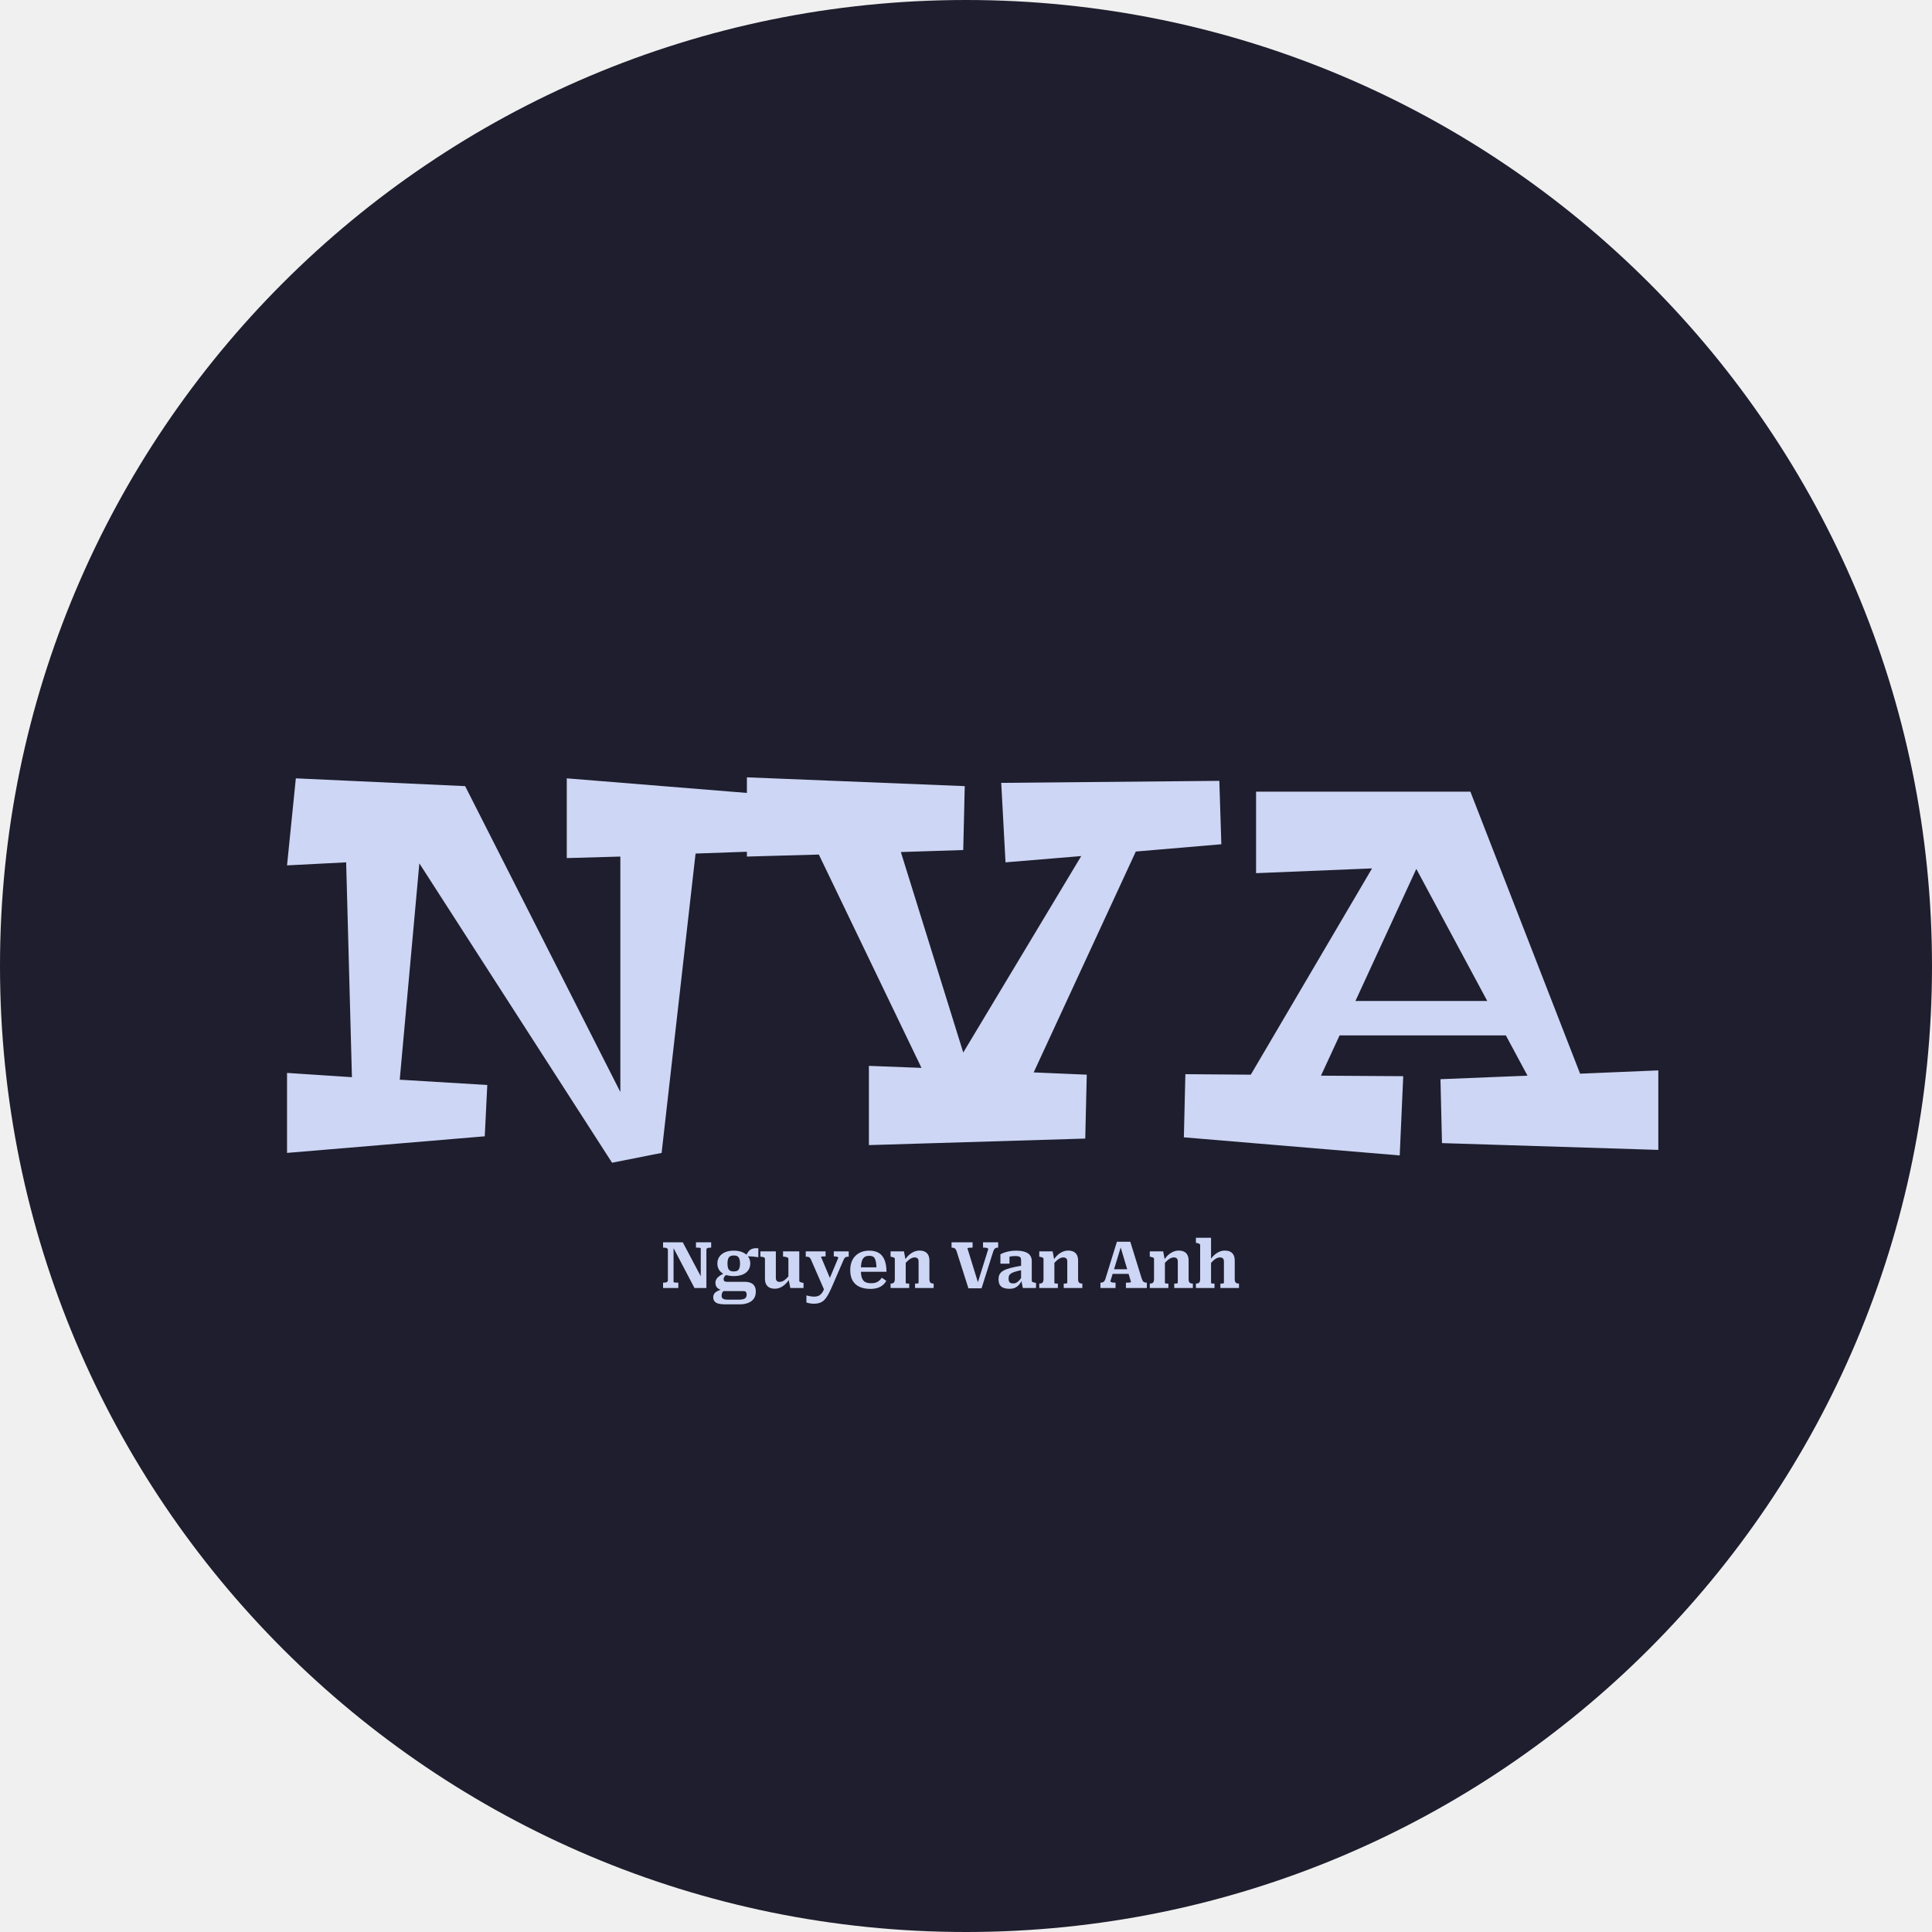
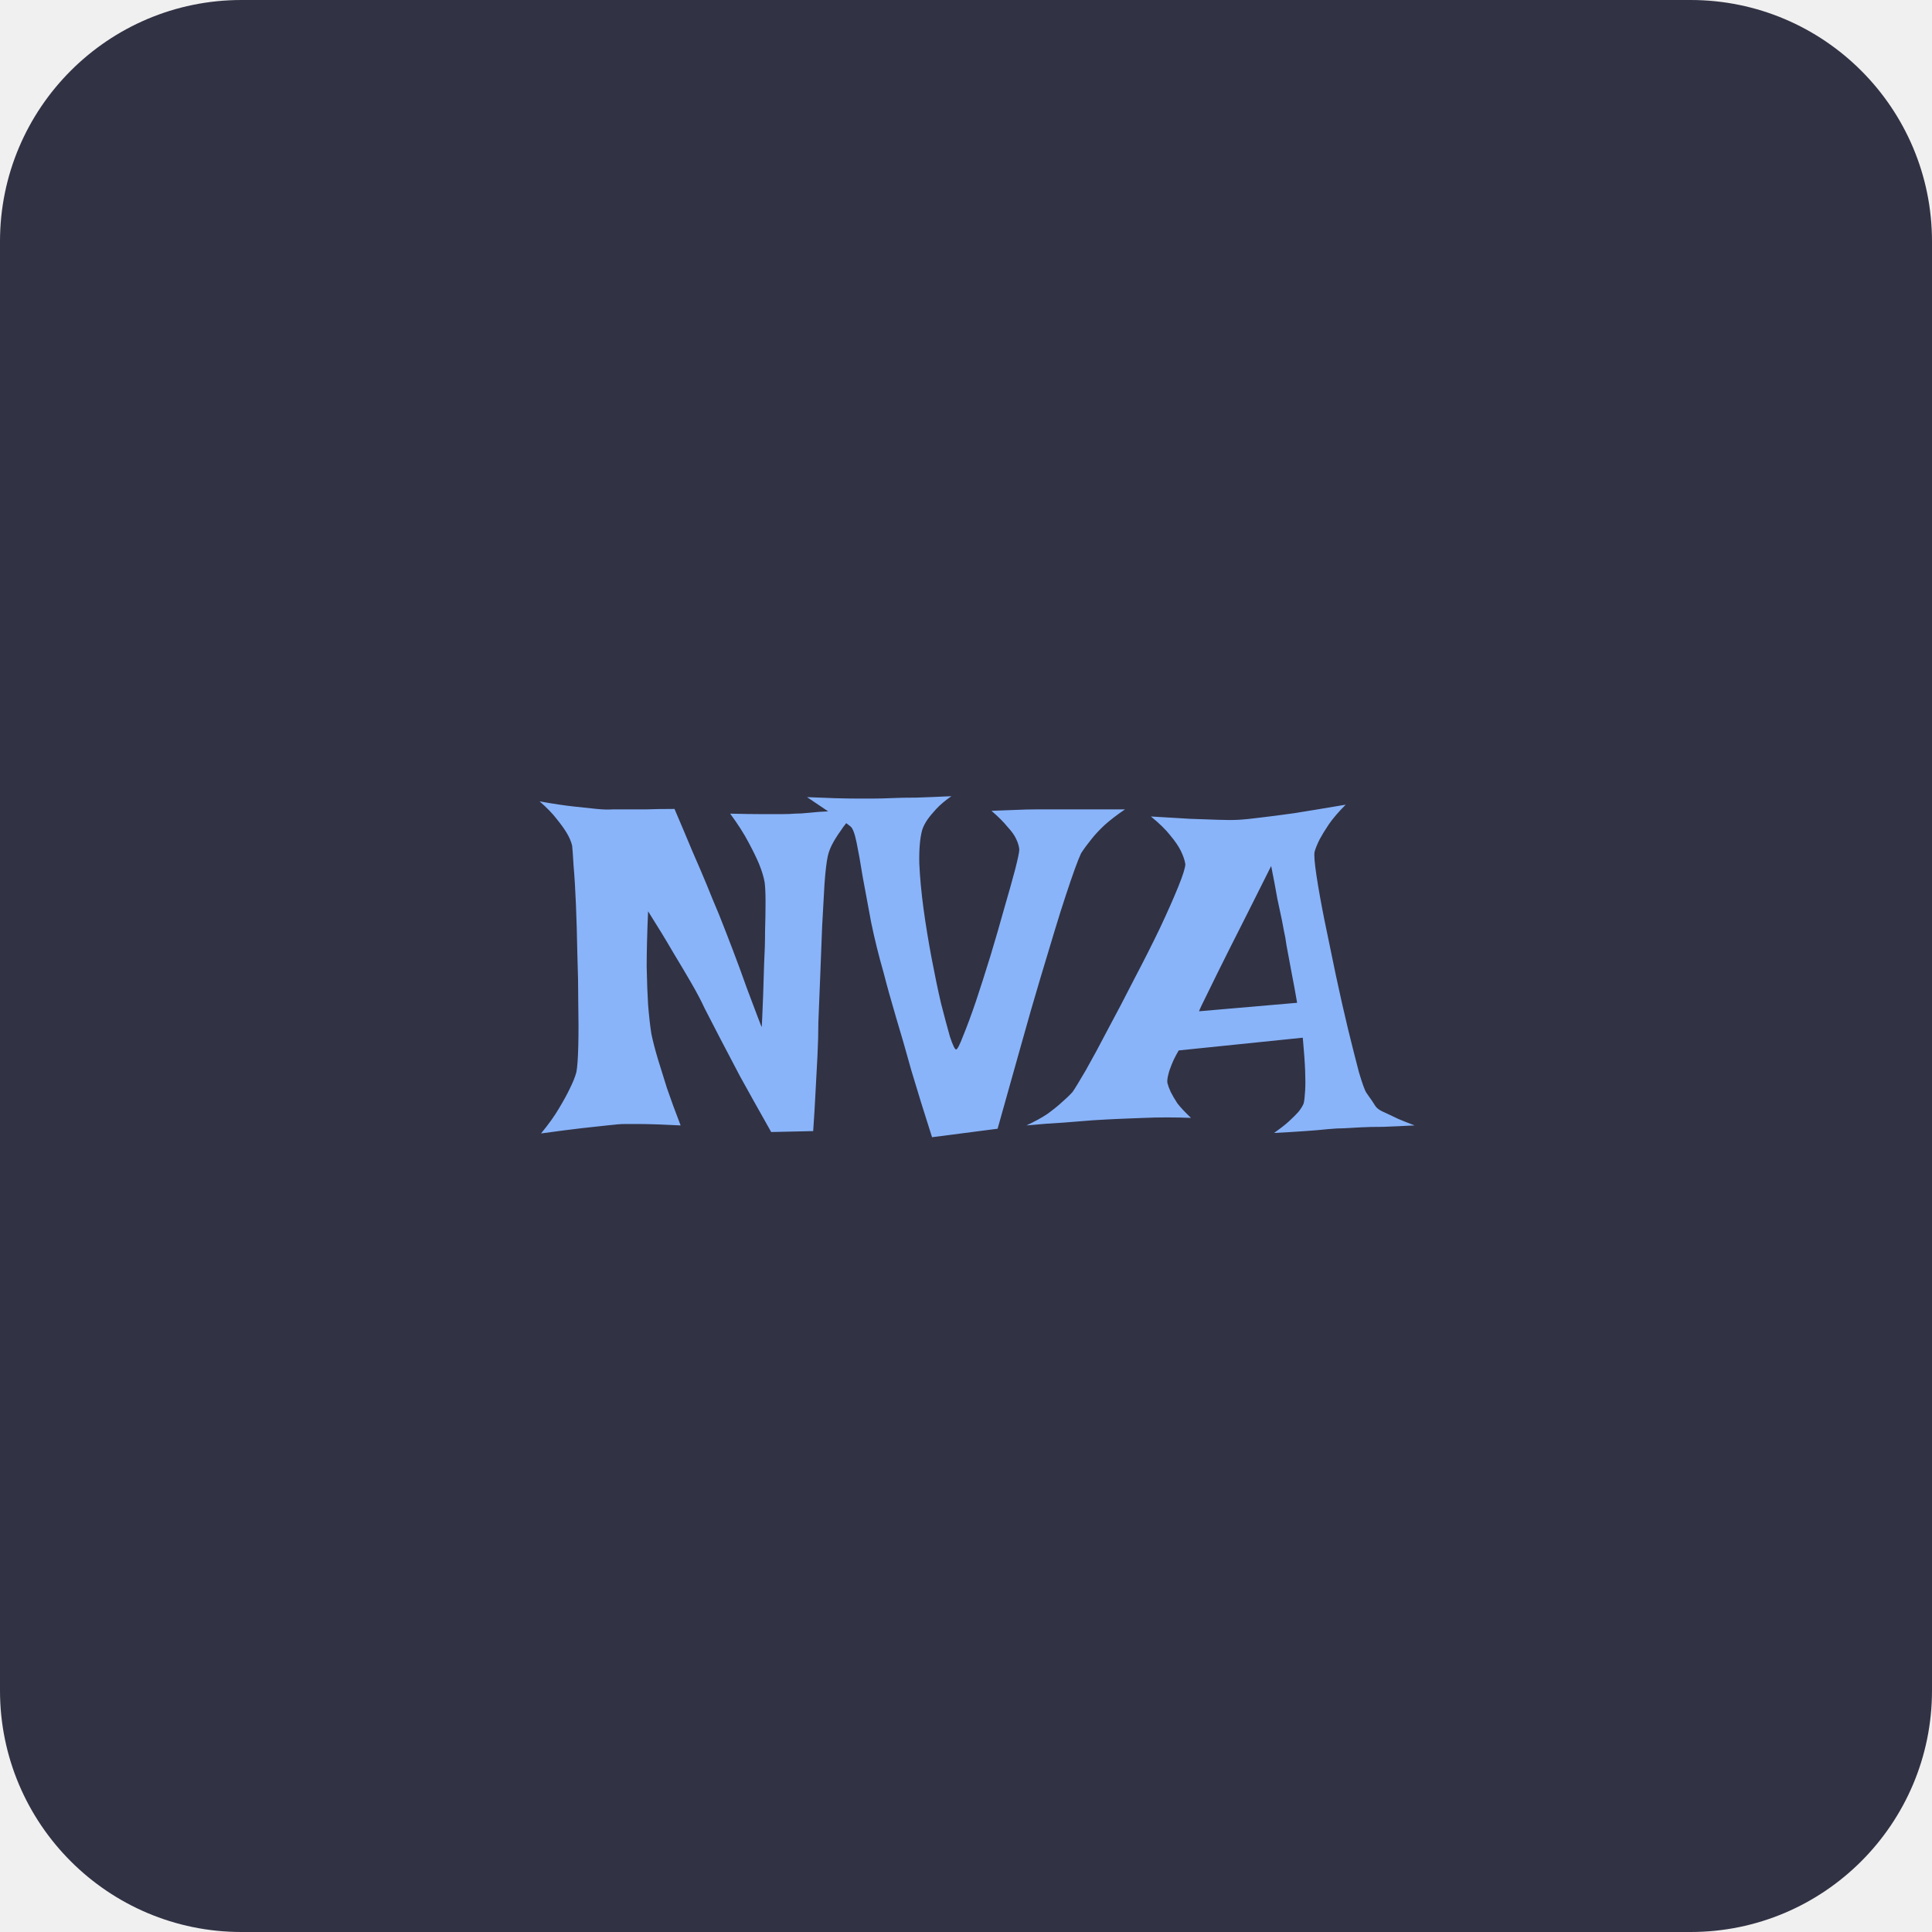
- <svg xmlns="http://www.w3.org/2000/svg" width="120" height="120" viewBox="0 0 120 120" fill="none">
-   <g clip-path="url(#clip0_3342_9)">
-     <circle cx="60" cy="60" r="60" fill="#1E1E2E" />
-     <path d="M30.266 67.391L30.109 70.578L17.828 71.609V66.641L21.859 66.906L21.5 53.562L17.828 53.75L18.375 48.344L28.891 48.828L38.531 67.828V53.203L35.203 53.297V48.344L46.969 49.297L46.75 52.891L43.203 53.016L41.094 71.609L38.016 72.219L26.047 53.625L24.828 67.062L30.266 67.391ZM67.501 66.75L67.407 70.719L53.969 71.125V66.203L57.235 66.328L50.86 53.078L46.391 53.203V48.281L59.922 48.828L59.829 52.797L55.954 52.922L59.829 65.375L67.157 53.172L62.454 53.562L62.188 48.625L75.735 48.5L75.86 52.438L70.547 52.891L64.204 66.609L67.501 66.75ZM103.001 71.422L89.564 71L89.47 67.031L94.876 66.812L93.532 64.312H83.204L82.048 66.812L87.157 66.844L86.939 71.766L73.532 70.641L73.626 66.719L77.689 66.75L85.22 53.938L78.017 54.234V49.172H91.329L98.142 66.688L103.001 66.484V71.422ZM84.189 62.172H92.376L87.97 53.969L84.189 62.172Z" fill="#CDD6F4" />
-     <path d="M41.184 80V79.668H41.228C41.279 79.668 41.323 79.664 41.36 79.656C41.397 79.648 41.427 79.633 41.448 79.612C41.472 79.591 41.484 79.561 41.484 79.524V77.636C41.484 77.596 41.472 77.567 41.448 77.548C41.427 77.527 41.397 77.512 41.36 77.504C41.323 77.496 41.279 77.492 41.228 77.492H41.184V77.16H42.408L43.596 79.404L43.524 79.416V77.532C43.524 77.521 43.511 77.513 43.484 77.508C43.457 77.503 43.425 77.499 43.388 77.496C43.351 77.493 43.315 77.492 43.28 77.492H43.228V77.16H44.172V77.492H44.132C44.084 77.492 44.04 77.496 44 77.504C43.96 77.509 43.929 77.521 43.908 77.54C43.887 77.556 43.876 77.584 43.876 77.624V80H43.136L41.736 77.336L41.836 77.372V79.628C41.836 79.636 41.849 79.644 41.876 79.652C41.903 79.657 41.935 79.661 41.972 79.664C42.012 79.667 42.048 79.668 42.08 79.668H42.132V80H41.184ZM47.101 78.088C46.989 78.072 46.892 78.06 46.809 78.052C46.729 78.044 46.656 78.039 46.589 78.036C46.525 78.031 46.456 78.028 46.381 78.028L46.293 78.088C46.333 77.989 46.376 77.903 46.421 77.828C46.466 77.753 46.518 77.692 46.577 77.644C46.638 77.596 46.712 77.563 46.797 77.544C46.882 77.525 46.983 77.521 47.101 77.532V78.088ZM45.573 79.26C45.365 79.26 45.184 79.229 45.029 79.168C44.877 79.104 44.76 79.013 44.677 78.896C44.597 78.776 44.557 78.636 44.557 78.476C44.557 78.316 44.598 78.177 44.681 78.06C44.764 77.94 44.881 77.847 45.033 77.78C45.188 77.713 45.367 77.68 45.573 77.68C45.783 77.68 45.966 77.713 46.121 77.78C46.276 77.847 46.394 77.94 46.477 78.06C46.559 78.177 46.601 78.316 46.601 78.476C46.601 78.636 46.559 78.776 46.477 78.896C46.394 79.013 46.276 79.104 46.121 79.168C45.966 79.229 45.783 79.26 45.573 79.26ZM45.573 78.972C45.672 78.972 45.749 78.956 45.805 78.924C45.861 78.889 45.901 78.836 45.925 78.764C45.952 78.692 45.965 78.599 45.965 78.484C45.965 78.364 45.952 78.268 45.925 78.196C45.901 78.121 45.861 78.067 45.805 78.032C45.749 77.997 45.672 77.98 45.573 77.98C45.48 77.98 45.404 77.997 45.345 78.032C45.289 78.067 45.248 78.121 45.221 78.196C45.197 78.268 45.185 78.364 45.185 78.484C45.185 78.599 45.197 78.692 45.221 78.764C45.248 78.836 45.289 78.889 45.345 78.924C45.404 78.956 45.48 78.972 45.573 78.972ZM45.049 81.016C44.878 81.016 44.737 81.001 44.625 80.972C44.516 80.943 44.434 80.895 44.381 80.828C44.328 80.764 44.301 80.681 44.301 80.58C44.301 80.489 44.322 80.413 44.365 80.352C44.407 80.291 44.475 80.236 44.569 80.188C44.662 80.14 44.785 80.093 44.937 80.048L45.037 80.108C44.975 80.153 44.929 80.195 44.897 80.232C44.867 80.272 44.847 80.312 44.837 80.352C44.826 80.392 44.821 80.437 44.821 80.488C44.821 80.539 44.831 80.581 44.853 80.616C44.877 80.651 44.916 80.677 44.969 80.696C45.025 80.715 45.099 80.724 45.193 80.724H45.905C46.022 80.724 46.114 80.712 46.181 80.688C46.25 80.667 46.3 80.632 46.329 80.584C46.361 80.536 46.377 80.473 46.377 80.396C46.377 80.337 46.362 80.288 46.333 80.248C46.303 80.211 46.255 80.192 46.189 80.192H44.893L44.973 80.148C44.861 80.14 44.765 80.117 44.685 80.08C44.605 80.043 44.544 79.991 44.501 79.924C44.458 79.855 44.437 79.773 44.437 79.68C44.437 79.587 44.462 79.503 44.513 79.428C44.563 79.353 44.633 79.287 44.721 79.228C44.812 79.167 44.917 79.112 45.037 79.064L45.181 79.124C45.122 79.169 45.074 79.211 45.037 79.248C45.002 79.285 44.978 79.32 44.965 79.352C44.952 79.381 44.945 79.415 44.945 79.452C44.945 79.511 44.962 79.553 44.997 79.58C45.032 79.604 45.086 79.616 45.161 79.616H46.253C46.405 79.616 46.532 79.639 46.633 79.684C46.737 79.727 46.814 79.793 46.865 79.884C46.918 79.972 46.945 80.085 46.945 80.224C46.945 80.403 46.902 80.551 46.817 80.668C46.731 80.785 46.613 80.872 46.461 80.928C46.312 80.987 46.137 81.016 45.937 81.016H45.049ZM48.189 77.724V79.368C48.189 79.421 48.197 79.467 48.213 79.504C48.229 79.541 48.255 79.571 48.289 79.592C48.327 79.611 48.375 79.62 48.433 79.62C48.503 79.62 48.571 79.603 48.637 79.568C48.704 79.531 48.775 79.477 48.849 79.408C48.924 79.336 49.001 79.247 49.081 79.14L49.065 79.388C48.996 79.513 48.912 79.625 48.813 79.724C48.717 79.823 48.611 79.901 48.493 79.96C48.376 80.016 48.255 80.044 48.129 80.044C47.993 80.044 47.88 80.02 47.789 79.972C47.699 79.924 47.629 79.853 47.581 79.76C47.536 79.667 47.513 79.555 47.513 79.424V78.192C47.513 78.149 47.495 78.119 47.457 78.1C47.423 78.081 47.365 78.068 47.285 78.06L47.229 78.052V77.724H48.189ZM49.645 77.724V79.544C49.645 79.571 49.653 79.592 49.669 79.608C49.688 79.624 49.715 79.637 49.749 79.648C49.784 79.656 49.825 79.667 49.873 79.68L49.909 79.688V80H49.089L48.981 79.468L48.969 79.408V78.192C48.969 78.149 48.947 78.119 48.901 78.1C48.856 78.079 48.796 78.064 48.721 78.056L48.637 78.048V77.724H49.645ZM51.651 79.624L51.495 79.876L51.227 80.196L50.371 78.236C50.35 78.188 50.326 78.151 50.3 78.124C50.276 78.097 50.248 78.08 50.215 78.072C50.184 78.061 50.142 78.056 50.092 78.056H50.047V77.724H51.279V78.036H51.248C51.205 78.036 51.163 78.037 51.123 78.04C51.086 78.043 51.056 78.047 51.032 78.052C51.008 78.055 50.995 78.06 50.995 78.068L51.651 79.624ZM51.667 79.94C51.582 80.132 51.502 80.295 51.428 80.428C51.353 80.561 51.276 80.668 51.196 80.748C51.115 80.828 51.023 80.885 50.919 80.92C50.816 80.957 50.691 80.976 50.547 80.976C50.446 80.976 50.353 80.967 50.267 80.948C50.182 80.932 50.122 80.915 50.087 80.896V80.456C50.096 80.459 50.122 80.467 50.167 80.48C50.215 80.493 50.274 80.505 50.343 80.516C50.416 80.529 50.492 80.536 50.572 80.536C50.657 80.536 50.733 80.524 50.8 80.5C50.869 80.479 50.931 80.44 50.987 80.384C51.044 80.331 51.096 80.255 51.144 80.156C51.194 80.057 51.245 79.933 51.295 79.784L51.431 79.644L52.072 78.116C52.072 78.103 52.059 78.091 52.035 78.08C52.014 78.067 51.983 78.056 51.944 78.048C51.906 78.04 51.864 78.036 51.816 78.036H51.788V77.724H52.715V78.056H52.675C52.625 78.056 52.582 78.063 52.547 78.076C52.516 78.087 52.486 78.108 52.459 78.14C52.435 78.172 52.411 78.216 52.388 78.272L51.667 79.94ZM53.469 78.88C53.469 79.045 53.482 79.183 53.509 79.292C53.538 79.399 53.58 79.483 53.633 79.544C53.689 79.603 53.757 79.644 53.837 79.668C53.92 79.692 54.014 79.704 54.121 79.704C54.228 79.704 54.32 79.691 54.397 79.664C54.477 79.637 54.546 79.599 54.605 79.548C54.666 79.497 54.721 79.435 54.769 79.36L55.049 79.552C54.99 79.661 54.913 79.755 54.817 79.832C54.724 79.907 54.614 79.963 54.489 80C54.364 80.037 54.218 80.056 54.053 80.056C53.8 80.056 53.578 80.013 53.389 79.928C53.202 79.843 53.058 79.713 52.957 79.54C52.858 79.367 52.809 79.149 52.809 78.888C52.809 78.643 52.856 78.431 52.949 78.252C53.045 78.071 53.181 77.931 53.357 77.832C53.533 77.731 53.741 77.68 53.981 77.68C54.17 77.68 54.332 77.708 54.465 77.764C54.601 77.817 54.712 77.9 54.797 78.012C54.885 78.121 54.95 78.257 54.993 78.42C55.036 78.583 55.058 78.773 55.061 78.992H53.205V78.716H54.525L54.441 78.82C54.438 78.652 54.428 78.515 54.409 78.408C54.39 78.299 54.364 78.215 54.329 78.156C54.297 78.097 54.252 78.057 54.193 78.036C54.137 78.012 54.069 78 53.989 78C53.904 78 53.829 78.013 53.765 78.04C53.701 78.067 53.646 78.113 53.601 78.18C53.556 78.244 53.522 78.333 53.501 78.448C53.48 78.56 53.469 78.704 53.469 78.88ZM55.315 80V79.724H55.327C55.383 79.724 55.429 79.716 55.467 79.7C55.504 79.684 55.532 79.656 55.551 79.616C55.569 79.573 55.579 79.516 55.579 79.444V78.192C55.579 78.163 55.569 78.141 55.551 78.128C55.535 78.112 55.51 78.1 55.475 78.092C55.443 78.081 55.401 78.071 55.351 78.06L55.315 78.052V77.724H56.147L56.247 78.26L56.255 78.28V79.692C56.255 79.7 56.266 79.707 56.287 79.712C56.308 79.717 56.334 79.721 56.363 79.724C56.395 79.724 56.424 79.724 56.451 79.724H56.471V80H55.315ZM57.991 80H56.835V79.724H56.855C56.882 79.724 56.91 79.724 56.939 79.724C56.971 79.721 56.998 79.717 57.019 79.712C57.043 79.704 57.055 79.697 57.055 79.692V78.352C57.055 78.299 57.047 78.253 57.031 78.216C57.015 78.179 56.988 78.151 56.951 78.132C56.913 78.111 56.864 78.1 56.803 78.1C56.736 78.1 56.667 78.119 56.595 78.156C56.526 78.191 56.453 78.243 56.379 78.312C56.304 78.381 56.225 78.471 56.143 78.58L56.159 78.336C56.228 78.208 56.312 78.095 56.411 77.996C56.51 77.897 56.617 77.82 56.735 77.764C56.855 77.705 56.979 77.676 57.107 77.676C57.245 77.676 57.36 77.7 57.451 77.748C57.544 77.796 57.614 77.867 57.659 77.96C57.704 78.051 57.727 78.163 57.727 78.296V79.444C57.727 79.516 57.736 79.573 57.755 79.616C57.773 79.656 57.801 79.684 57.839 79.7C57.876 79.716 57.922 79.724 57.975 79.724H57.991V80ZM60.782 79.776L60.702 79.76L61.382 77.584C61.382 77.565 61.372 77.549 61.35 77.536C61.332 77.523 61.301 77.512 61.258 77.504C61.218 77.496 61.165 77.492 61.098 77.492H61.058V77.16H61.998V77.492H61.974C61.908 77.492 61.85 77.509 61.802 77.544C61.757 77.579 61.718 77.647 61.686 77.748L60.966 80.02H60.15L59.426 77.748C59.394 77.644 59.354 77.576 59.306 77.544C59.258 77.509 59.198 77.492 59.126 77.492H59.102V77.16H60.41V77.492H60.37C60.306 77.492 60.253 77.495 60.21 77.5C60.17 77.503 60.14 77.507 60.118 77.512C60.1 77.517 60.09 77.525 60.09 77.536L60.782 79.776ZM63.453 78.616V78.892C63.301 78.919 63.176 78.948 63.077 78.98C62.978 79.009 62.9 79.04 62.841 79.072C62.782 79.104 62.738 79.139 62.709 79.176C62.682 79.211 62.665 79.248 62.657 79.288C62.649 79.328 62.645 79.371 62.645 79.416C62.645 79.496 62.656 79.557 62.677 79.6C62.701 79.643 62.734 79.673 62.777 79.692C62.822 79.708 62.876 79.716 62.937 79.716C62.99 79.716 63.042 79.707 63.093 79.688C63.144 79.667 63.198 79.629 63.257 79.576C63.316 79.523 63.38 79.445 63.449 79.344L63.501 79.464C63.434 79.605 63.364 79.719 63.289 79.804C63.214 79.887 63.13 79.948 63.037 79.988C62.944 80.028 62.836 80.048 62.713 80.048C62.556 80.048 62.425 80.028 62.321 79.988C62.22 79.945 62.144 79.881 62.093 79.796C62.045 79.708 62.021 79.595 62.021 79.456C62.021 79.339 62.042 79.237 62.085 79.152C62.13 79.067 62.206 78.992 62.313 78.928C62.422 78.864 62.569 78.808 62.753 78.76C62.937 78.709 63.17 78.661 63.453 78.616ZM63.529 80L63.433 79.52H63.421V78.268C63.421 78.217 63.413 78.173 63.397 78.136C63.384 78.096 63.352 78.067 63.301 78.048C63.25 78.027 63.17 78.016 63.061 78.016C62.909 78.016 62.784 78.029 62.685 78.056C62.586 78.08 62.521 78.103 62.489 78.124C62.476 78.119 62.469 78.107 62.469 78.088C62.472 78.069 62.482 78.051 62.501 78.032C62.52 78.013 62.545 77.997 62.577 77.984C62.609 77.971 62.65 77.967 62.701 77.972V78.488H62.137V77.904C62.18 77.88 62.245 77.851 62.333 77.816C62.421 77.781 62.53 77.751 62.661 77.724C62.792 77.695 62.944 77.68 63.117 77.68C63.274 77.68 63.413 77.693 63.533 77.72C63.653 77.747 63.754 77.787 63.837 77.84C63.92 77.893 63.981 77.961 64.021 78.044C64.064 78.124 64.085 78.22 64.085 78.332V79.544C64.085 79.571 64.093 79.592 64.109 79.608C64.128 79.624 64.153 79.637 64.185 79.648C64.22 79.656 64.262 79.667 64.313 79.68L64.349 79.688V80H63.529ZM64.55 80V79.724H64.562C64.618 79.724 64.664 79.716 64.702 79.7C64.739 79.684 64.767 79.656 64.786 79.616C64.804 79.573 64.814 79.516 64.814 79.444V78.192C64.814 78.163 64.804 78.141 64.786 78.128C64.77 78.112 64.744 78.1 64.71 78.092C64.678 78.081 64.636 78.071 64.586 78.06L64.55 78.052V77.724H65.382L65.482 78.26L65.49 78.28V79.692C65.49 79.7 65.5 79.707 65.522 79.712C65.543 79.717 65.568 79.721 65.598 79.724C65.63 79.724 65.659 79.724 65.686 79.724H65.706V80H64.55ZM67.226 80H66.07V79.724H66.09C66.116 79.724 66.144 79.724 66.174 79.724C66.206 79.721 66.232 79.717 66.254 79.712C66.278 79.704 66.29 79.697 66.29 79.692V78.352C66.29 78.299 66.282 78.253 66.266 78.216C66.25 78.179 66.223 78.151 66.186 78.132C66.148 78.111 66.099 78.1 66.038 78.1C65.971 78.1 65.902 78.119 65.83 78.156C65.76 78.191 65.688 78.243 65.614 78.312C65.539 78.381 65.46 78.471 65.378 78.58L65.394 78.336C65.463 78.208 65.547 78.095 65.646 77.996C65.744 77.897 65.852 77.82 65.97 77.764C66.09 77.705 66.214 77.676 66.342 77.676C66.48 77.676 66.595 77.7 66.686 77.748C66.779 77.796 66.848 77.867 66.894 77.96C66.939 78.051 66.962 78.163 66.962 78.296V79.444C66.962 79.516 66.971 79.573 66.99 79.616C67.008 79.656 67.036 79.684 67.074 79.7C67.111 79.716 67.156 79.724 67.21 79.724H67.226V80ZM69.053 78.836H70.145L70.193 79.124H69.009L69.053 78.836ZM69.573 77.368L69.641 77.376L68.969 79.576C68.969 79.592 68.98 79.608 69.001 79.624C69.022 79.637 69.053 79.648 69.093 79.656C69.136 79.664 69.189 79.668 69.253 79.668H69.289V80H68.349V79.668H68.373C68.44 79.668 68.497 79.651 68.545 79.616C68.596 79.581 68.636 79.513 68.665 79.412L69.373 77.128H70.205L70.913 79.412C70.945 79.513 70.984 79.581 71.029 79.616C71.077 79.651 71.137 79.668 71.209 79.668H71.233V80H69.933V79.668H69.969C70.033 79.668 70.085 79.667 70.125 79.664C70.168 79.659 70.198 79.653 70.217 79.648C70.238 79.64 70.249 79.632 70.249 79.624L69.573 77.368ZM71.415 80V79.724H71.427C71.483 79.724 71.53 79.716 71.567 79.7C71.604 79.684 71.632 79.656 71.651 79.616C71.67 79.573 71.679 79.516 71.679 79.444V78.192C71.679 78.163 71.67 78.141 71.651 78.128C71.635 78.112 71.61 78.1 71.575 78.092C71.543 78.081 71.502 78.071 71.451 78.06L71.415 78.052V77.724H72.247L72.347 78.26L72.355 78.28V79.692C72.355 79.7 72.366 79.707 72.387 79.712C72.408 79.717 72.434 79.721 72.463 79.724C72.495 79.724 72.524 79.724 72.551 79.724H72.571V80H71.415ZM74.091 80H72.935V79.724H72.955C72.982 79.724 73.01 79.724 73.039 79.724C73.071 79.721 73.098 79.717 73.119 79.712C73.143 79.704 73.155 79.697 73.155 79.692V78.352C73.155 78.299 73.147 78.253 73.131 78.216C73.115 78.179 73.088 78.151 73.051 78.132C73.014 78.111 72.964 78.1 72.903 78.1C72.836 78.1 72.767 78.119 72.695 78.156C72.626 78.191 72.554 78.243 72.479 78.312C72.404 78.381 72.326 78.471 72.243 78.58L72.259 78.336C72.328 78.208 72.412 78.095 72.511 77.996C72.61 77.897 72.718 77.82 72.835 77.764C72.955 77.705 73.079 77.676 73.207 77.676C73.346 77.676 73.46 77.7 73.551 77.748C73.644 77.796 73.714 77.867 73.759 77.96C73.804 78.051 73.827 78.163 73.827 78.296V79.444C73.827 79.516 73.836 79.573 73.855 79.616C73.874 79.656 73.902 79.684 73.939 79.7C73.976 79.716 74.022 79.724 74.075 79.724H74.091V80ZM75.22 76.88V79.692C75.22 79.7 75.231 79.707 75.252 79.712C75.274 79.717 75.299 79.721 75.328 79.724C75.36 79.724 75.39 79.724 75.416 79.724H75.436V80H74.28V79.724H74.292C74.348 79.724 74.395 79.716 74.432 79.7C74.47 79.684 74.498 79.656 74.516 79.616C74.535 79.573 74.544 79.516 74.544 79.444V77.336C74.544 77.307 74.535 77.285 74.516 77.272C74.5 77.256 74.475 77.243 74.44 77.232C74.408 77.221 74.367 77.211 74.316 77.2L74.28 77.192V76.88H75.22ZM76.956 80H75.8V79.724H75.82C75.847 79.724 75.875 79.724 75.904 79.724C75.936 79.721 75.963 79.717 75.984 79.712C76.008 79.704 76.02 79.697 76.02 79.692V78.352C76.02 78.299 76.012 78.253 75.996 78.216C75.98 78.179 75.954 78.151 75.916 78.132C75.879 78.111 75.83 78.1 75.768 78.1C75.702 78.1 75.632 78.117 75.56 78.152C75.491 78.187 75.419 78.24 75.344 78.312C75.27 78.381 75.191 78.471 75.108 78.58L75.124 78.336C75.194 78.208 75.278 78.095 75.376 77.996C75.475 77.897 75.583 77.82 75.7 77.764C75.82 77.705 75.944 77.676 76.072 77.676C76.211 77.676 76.326 77.7 76.416 77.748C76.51 77.796 76.579 77.867 76.624 77.96C76.67 78.051 76.692 78.163 76.692 78.296V79.444C76.692 79.516 76.702 79.573 76.72 79.616C76.739 79.656 76.767 79.684 76.804 79.7C76.842 79.716 76.887 79.724 76.94 79.724H76.956V80Z" fill="#CDD6F4" />
-   </g>
-   <defs>
-     <clipPath id="clip0_3342_9">
-       <rect width="120" height="120" fill="white" />
-     </clipPath>
-   </defs>
+ <svg xmlns="http://www.w3.org/2000/svg" width="1024" height="1024" viewBox="0 0 1024 1024" fill="none">
+   <rect width="1024" height="1024" rx="128" fill="#313244" />
+   <path d="M286 424.75C293.5 426.083 299.667 427 304.5 427.5C309.333 428 313.25 428.417 316.25 428.75C319.75 429.083 322.5 429.167 324.5 429H332C334.667 429 338 429 342 429C346.167 428.833 351.333 428.75 357.5 428.75C361 436.917 364.167 444.417 367 451.25C370 458.083 372.5 463.917 374.5 468.75C376.833 474.583 379 479.833 381 484.5C383.333 490.333 385.833 496.75 388.5 503.75C391.167 510.75 393.583 517.333 395.75 523.5C398.083 529.667 400 534.75 401.5 538.75C403 542.75 403.75 544.583 403.75 544.25C403.75 544.083 403.833 542.417 404 539.25C404.167 535.917 404.333 531.833 404.5 527C404.667 522 404.833 516.583 405 510.75C405.333 504.75 405.5 499 405.5 493.5C405.667 487.833 405.75 482.667 405.75 478C405.75 473.333 405.583 469.833 405.25 467.5C404.75 464.667 403.75 461.417 402.25 457.75C400.917 454.583 399.083 450.833 396.75 446.5C394.417 442 391.167 436.917 387 431.25C393.833 431.417 399.417 431.5 403.75 431.5C408.083 431.5 411.583 431.5 414.25 431.5C417.25 431.5 419.583 431.417 421.25 431.25C423.417 431.25 426.083 431.083 429.25 430.75C432.083 430.417 435.583 430.167 439.75 430C444.083 429.667 449.417 429.25 455.75 428.75C452.083 432.083 449.167 435.25 447 438.25C444.833 441.25 443.083 443.917 441.75 446.25C440.25 448.917 439.25 451.417 438.75 453.75C438.083 456.75 437.5 461.667 437 468.5C436.667 475.167 436.25 482.667 435.75 491C435.417 499.333 435.083 508 434.75 517C434.417 526 434.083 534.25 433.75 541.75C433.75 547.417 433.583 553.5 433.25 560C432.917 565.5 432.583 571.75 432.25 578.75C431.917 585.583 431.5 592.5 431 599.5L408.75 600C402.25 588.5 396.75 578.667 392.25 570.5C387.917 562.167 384.333 555.333 381.5 550C378.333 543.833 375.667 538.667 373.5 534.5C371.667 530.5 369.25 525.917 366.25 520.75C363.75 516.417 360.583 511.083 356.75 504.75C353.083 498.417 348.667 491.167 343.5 483C343 494.5 342.75 504.333 342.75 512.5C342.917 520.5 343.167 527.167 343.5 532.5C344 538.667 344.583 543.833 345.25 548C346.083 552 347.25 556.5 348.75 561.5C350.083 565.833 351.667 570.917 353.5 576.75C355.5 582.583 357.917 589.167 360.75 596.5C350.917 596 343.583 595.75 338.75 595.75H331.25C328.917 595.75 325.75 596 321.75 596.5C318.417 596.833 313.833 597.333 308 598C302.333 598.667 295.25 599.583 286.75 600.75C290.75 595.917 293.917 591.5 296.25 587.5C298.75 583.333 300.667 579.833 302 577C303.667 573.667 304.833 570.75 305.5 568.25C306 565.583 306.333 561 306.5 554.5C306.667 547.833 306.667 540.333 306.5 532C306.5 523.5 306.333 514.583 306 505.25C305.833 495.917 305.583 487.25 305.25 479.25C304.917 471.25 304.5 464.417 304 458.75C303.667 453.083 303.417 449.583 303.25 448.25C302.75 446.083 301.75 443.75 300.25 441.25C298.917 439.083 297.167 436.667 295 434C292.833 431.167 289.833 428.083 286 424.75ZM427.75 422.5C438.917 423 447.583 423.25 453.75 423.25H463C465.667 423.25 469 423.167 473 423C476.333 422.833 480.583 422.75 485.75 422.75C490.917 422.583 497.083 422.333 504.25 422C500.917 424.333 498.25 426.583 496.25 428.75C494.25 430.917 492.667 432.833 491.5 434.5C490.167 436.5 489.25 438.333 488.75 440C487.583 444.333 487.083 450.25 487.25 457.75C487.583 465.083 488.333 473.083 489.5 481.75C490.667 490.25 492.083 498.917 493.75 507.75C495.417 516.583 497.083 524.583 498.75 531.75C500.583 538.917 502.167 544.833 503.5 549.5C505 554 506.083 556.25 506.75 556.25C507.417 556.25 508.667 553.833 510.5 549C512.5 544.167 514.75 538.083 517.25 530.75C519.75 523.25 522.333 515.167 525 506.5C527.667 497.667 530.083 489.333 532.25 481.5C534.583 473.5 536.5 466.667 538 461C539.5 455.167 540.25 451.583 540.25 450.25C540.083 448.417 539.5 446.5 538.5 444.5C537.667 442.667 536.167 440.583 534 438.25C532 435.75 529.167 432.917 525.5 429.75C530.667 429.583 535.083 429.417 538.75 429.25C542.583 429.083 545.833 429 548.5 429H556.25H596.25C592.083 431.833 588.5 434.583 585.5 437.25C582.667 439.917 580.333 442.417 578.5 444.75C576.333 447.417 574.5 449.917 573 452.25C571.333 455.75 568.583 463.333 564.75 475C563.083 480 561.167 486.083 559 493.25C556.833 500.417 554.25 509 551.25 519C548.25 529 544.917 540.583 541.25 553.75C537.583 566.75 533.417 581.583 528.75 598.25L494 602.75C489.833 589.75 486.167 577.917 483 567.25C480 556.417 477.333 547.167 475 539.5C472.333 530.5 470.083 522.417 468.25 515.25C465.75 506.583 463.583 497.833 461.75 489C460.083 480 458.583 471.917 457.25 464.75C456.083 457.417 455 451.333 454 446.5C453 441.667 451.917 438.833 450.75 438C449.75 437.167 448.25 436.083 446.25 434.75C444.417 433.583 442.083 432.083 439.25 430.25C436.25 428.25 432.417 425.667 427.75 422.5ZM610 432.75C618.333 433.25 625.333 433.667 631 434C636.833 434.167 641.667 434.333 645.5 434.5C649.833 434.667 653.5 434.667 656.5 434.5C659.5 434.333 663.583 433.917 668.75 433.25C673.083 432.75 678.833 432 686 431C693.333 429.833 702.417 428.333 713.25 426.5C709.417 430.333 706.417 433.833 704.25 437C702.25 440 700.667 442.583 699.5 444.75C698.167 447.417 697.25 449.667 696.75 451.5C696.417 453.167 696.75 457.333 697.75 464C698.75 470.667 700.167 478.583 702 487.75C703.833 496.75 705.833 506.417 708 516.75C710.167 526.917 712.333 536.5 714.5 545.5C716.667 554.333 718.583 561.917 720.25 568.25C722.083 574.417 723.417 578.083 724.25 579.25C726.75 582.75 728.333 585.083 729 586.25C729.667 587.25 730.833 588.167 732.5 589C733.167 589.333 734.25 589.833 735.75 590.5C737.083 591.167 738.833 592 741 593C743.333 594 746.25 595.167 749.75 596.5C743.25 596.833 737.667 597.083 733 597.25C728.333 597.25 724.5 597.333 721.5 597.5C718 597.667 715 597.833 712.5 598C710 598 707 598.167 703.5 598.5C700.5 598.833 696.583 599.167 691.75 599.5C687.083 599.833 681.583 600.167 675.25 600.5C678.583 598.167 681.25 596.083 683.25 594.25C685.417 592.25 687.083 590.583 688.25 589.25C689.583 587.583 690.5 586.083 691 584.75C691.333 583.25 691.583 581 691.75 578C691.917 575.333 691.917 571.833 691.75 567.5C691.583 563 691.167 557.167 690.5 550L624.75 556.75C623.083 559.583 621.833 562.083 621 564.25C620.167 566.25 619.583 568 619.25 569.5C618.75 571.333 618.583 572.833 618.75 574C619.083 575.333 619.667 576.917 620.5 578.75C621.333 580.417 622.5 582.417 624 584.75C625.667 586.917 628.083 589.5 631.25 592.5C627.083 592.333 622.833 592.25 618.5 592.25C614.167 592.25 610.167 592.333 606.5 592.5C602.167 592.667 597.917 592.833 593.75 593C589.583 593.167 584.833 593.417 579.5 593.75C575 594.083 569.75 594.5 563.75 595C557.583 595.333 551 595.833 544 596.5C548.333 594.5 552 592.5 555 590.5C558 588.333 560.5 586.333 562.5 584.5C564.833 582.5 566.833 580.583 568.5 578.75C569.667 577.083 572 573.25 575.5 567.25C579 561.083 582.917 553.833 587.25 545.5C591.75 537.167 596.417 528.25 601.25 518.75C606.25 509.25 610.75 500.333 614.75 492C618.75 483.5 622 476.167 624.5 470C627 463.833 628.25 459.833 628.25 458C627.917 455.833 627.083 453.417 625.75 450.75C624.583 448.417 622.75 445.75 620.25 442.75C617.917 439.75 614.5 436.417 610 432.75ZM687.5 531.5C686.5 525.667 685.583 520.667 684.75 516.5C683.917 512.167 683.25 508.583 682.75 505.75C682.083 502.417 681.583 499.5 681.25 497C680.75 494.667 680.167 491.667 679.5 488C678.833 484.833 678 480.917 677 476.25C676.167 471.417 675.083 465.667 673.75 459C664.25 478 656.833 492.75 651.5 503.25C646.333 513.583 642.583 521.167 640.25 526C637.417 531.667 635.833 535 635.5 536L687.5 531.5Z" fill="#89B4FA" />
</svg>
